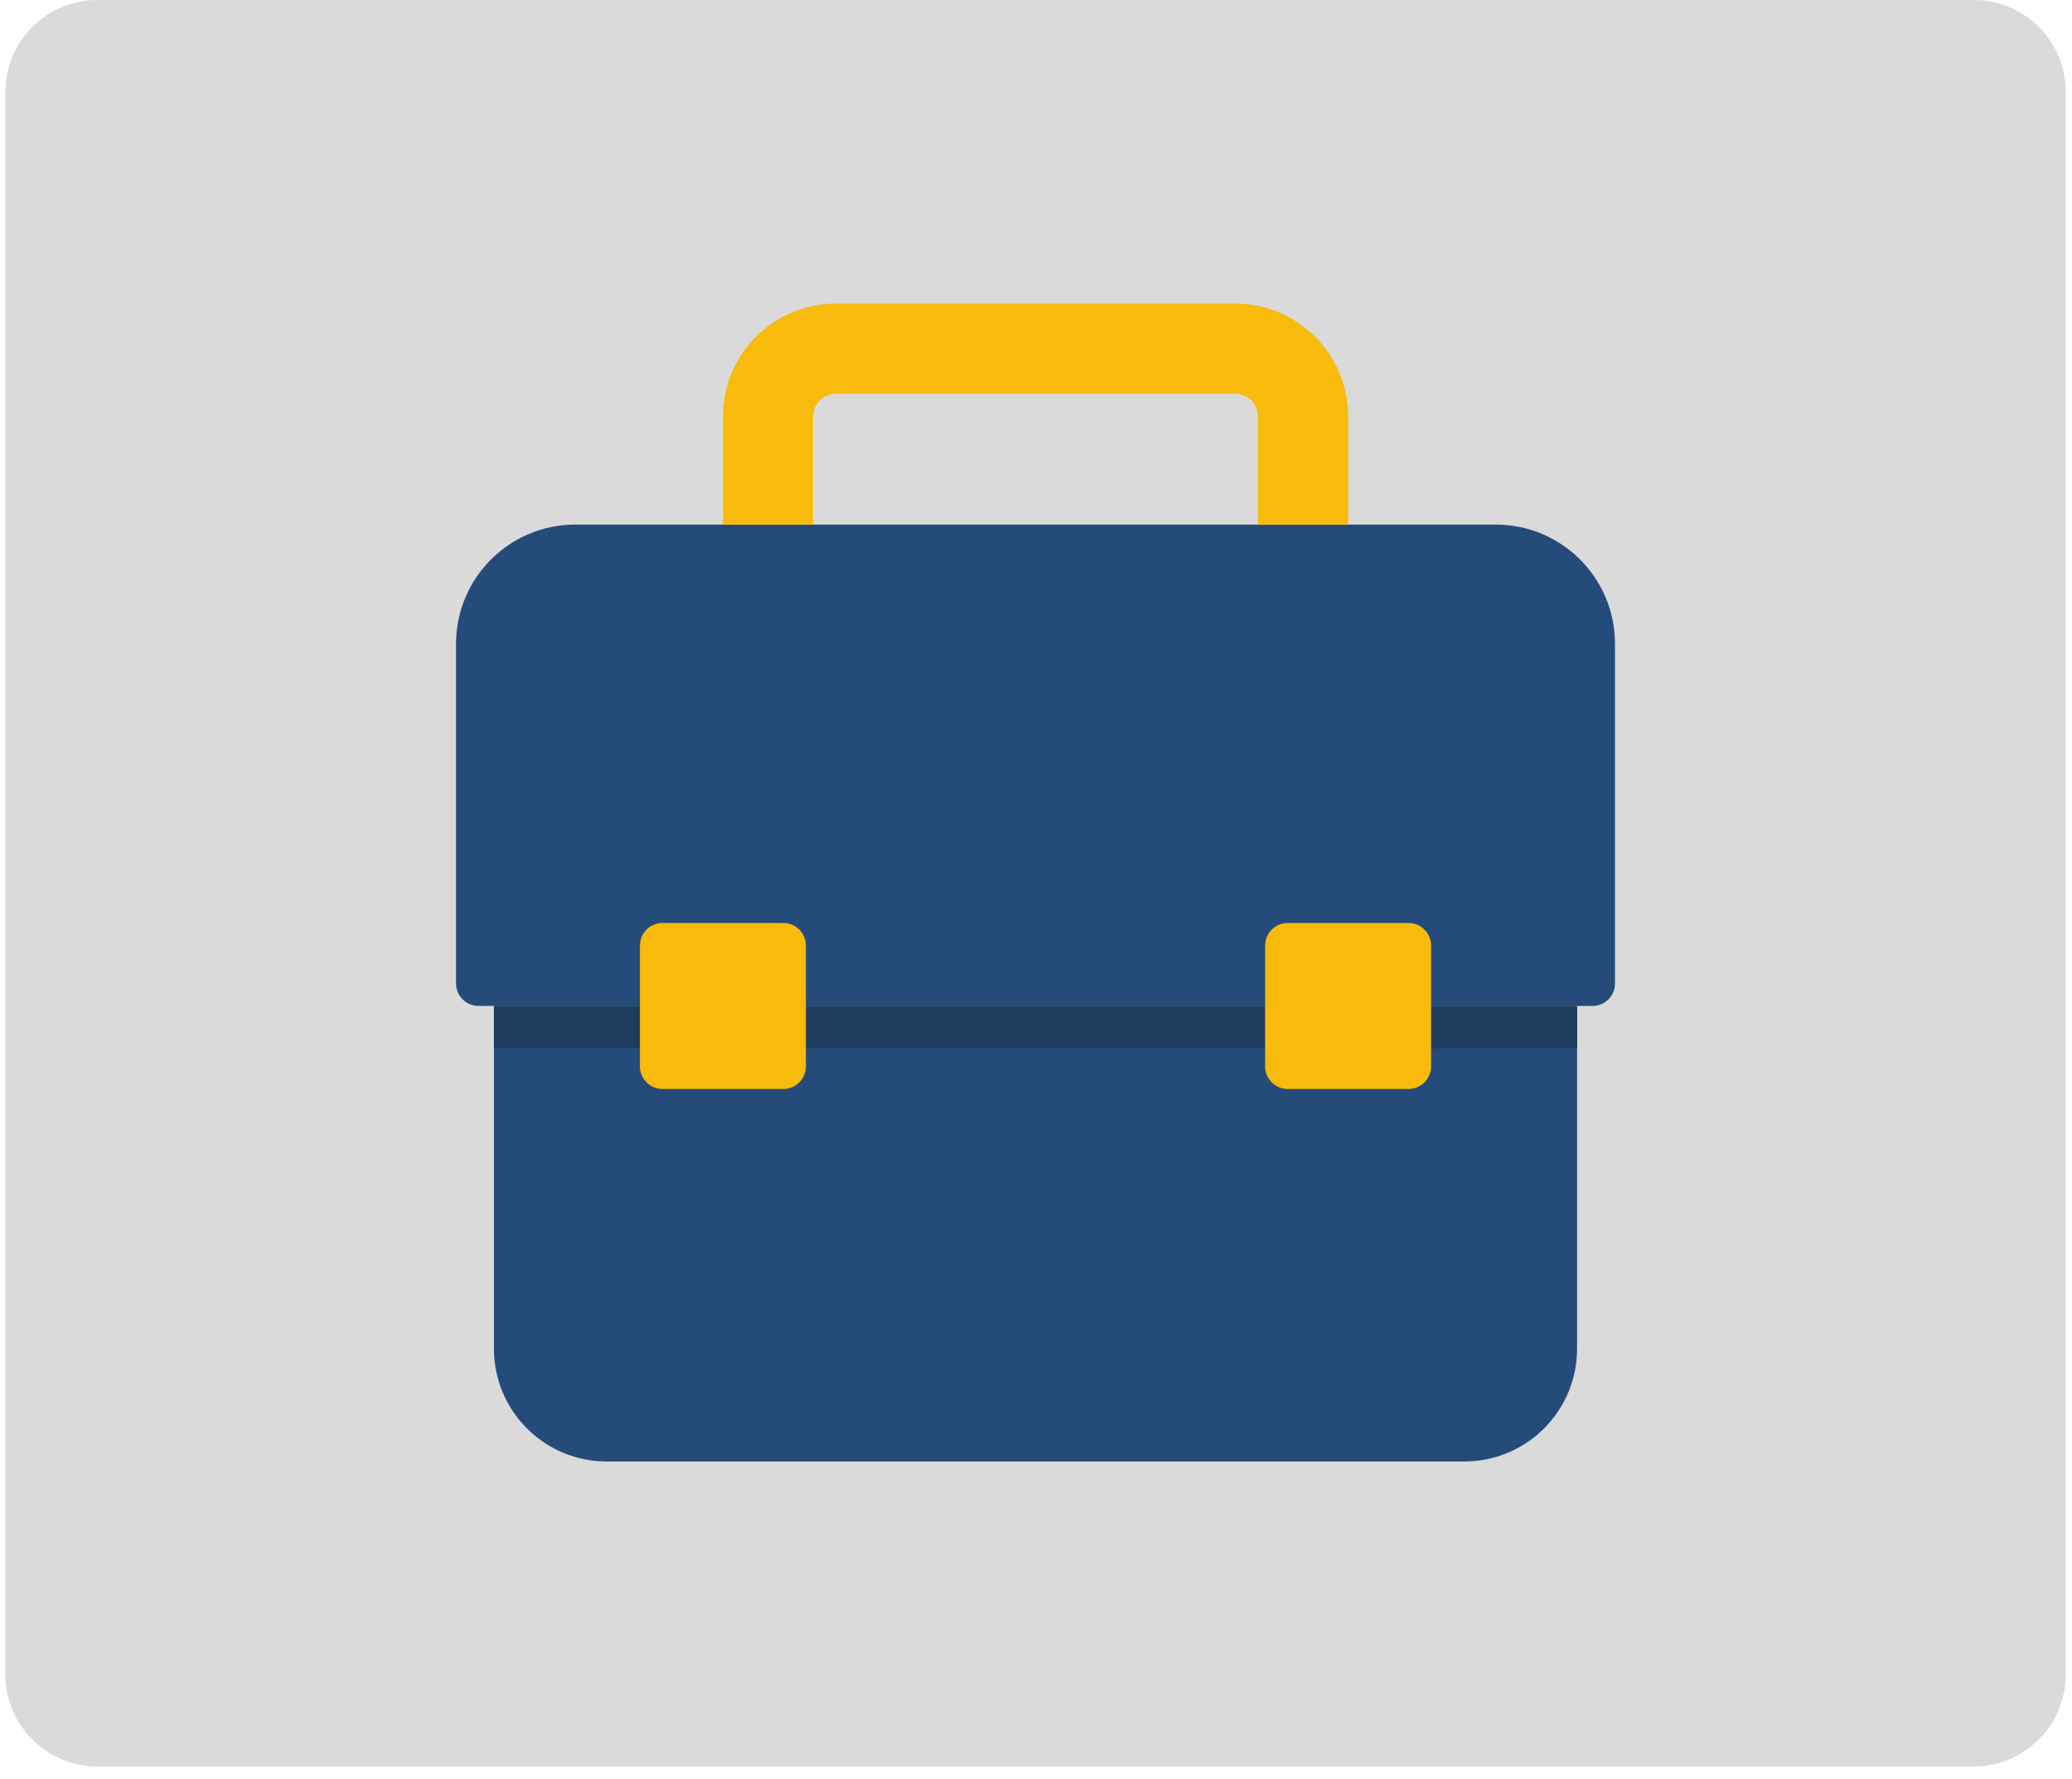
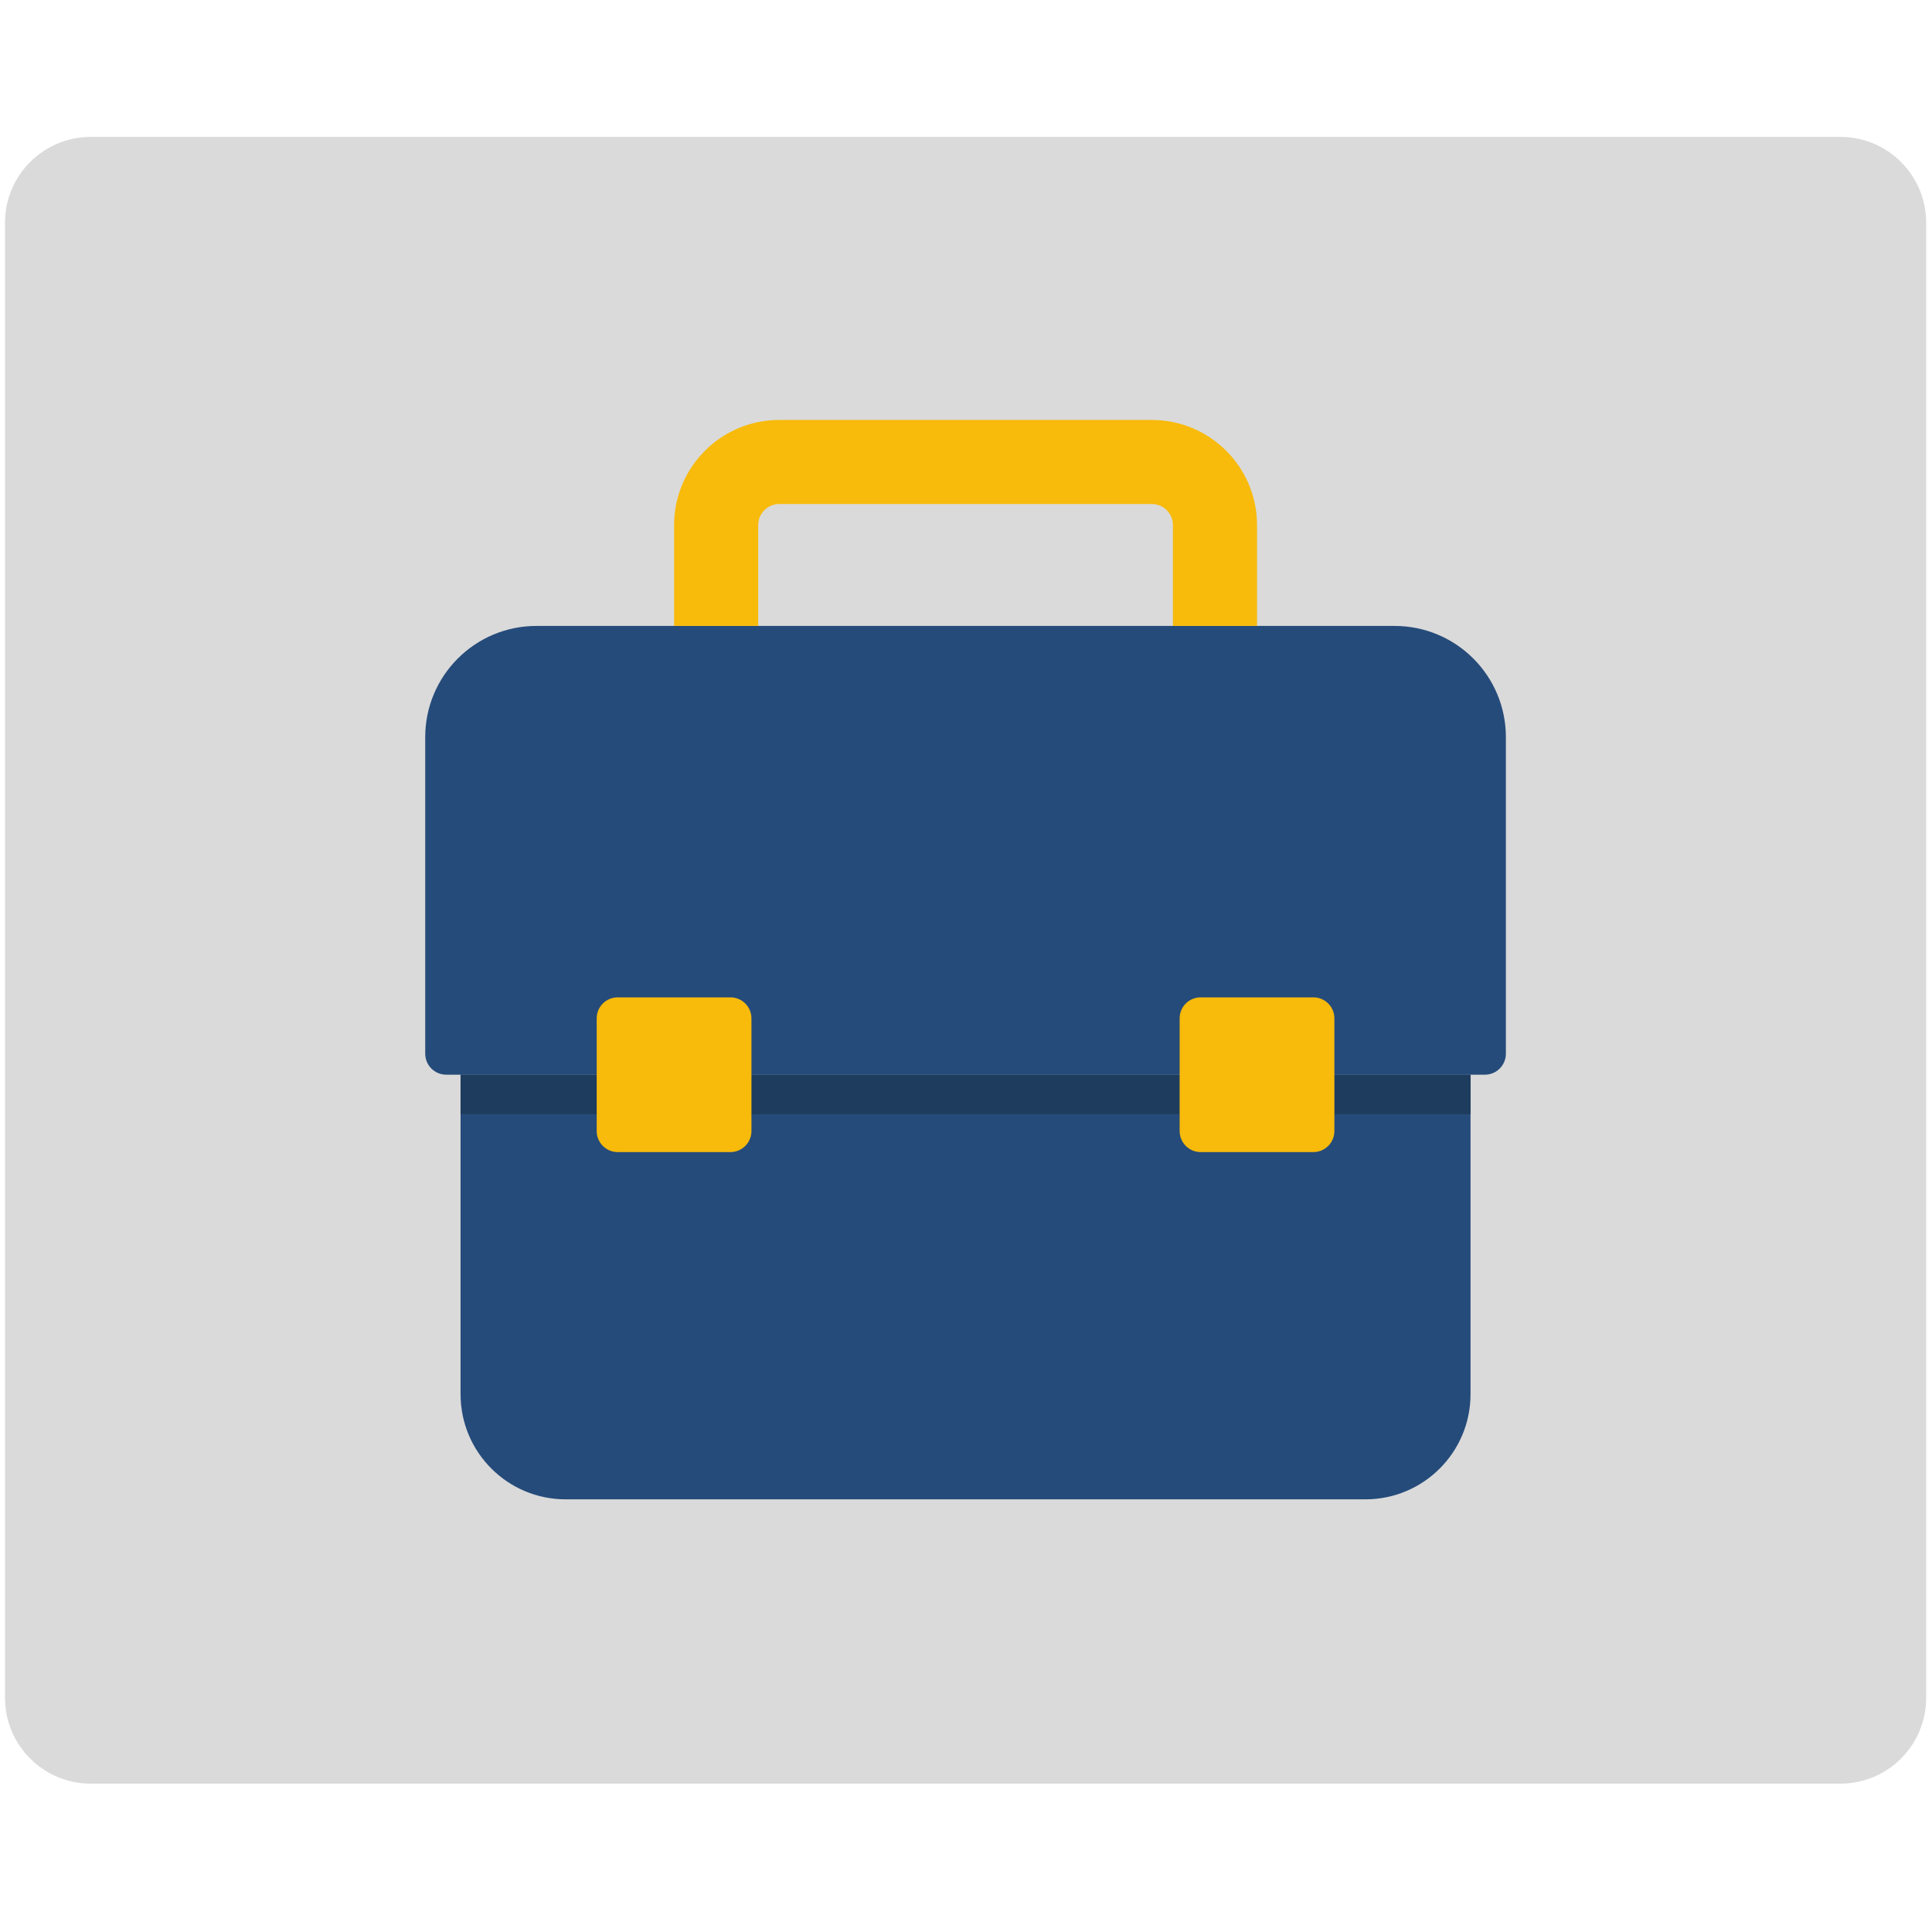
- <svg xmlns="http://www.w3.org/2000/svg" width="127" height="109" viewBox="0 0 127 109" fill="none">
+ <svg xmlns="http://www.w3.org/2000/svg" width="100" height="100" viewBox="0 0 127 109" fill="none">
  <rect x="0.329" width="126.288" height="108.247" rx="5.638" fill="#DADADA" />
  <path d="M30.275 61.645V82.648C30.275 86.465 33.369 89.559 37.186 89.559H89.754C93.571 89.559 96.665 86.465 96.665 82.648V61.645H30.275Z" fill="#254B7A" />
  <path d="M91.678 32.146H35.263C31.225 32.146 27.952 35.419 27.952 39.457V60.263C27.952 61.027 28.571 61.645 29.334 61.645H97.607C98.37 61.645 98.989 61.027 98.989 60.263V39.457C98.989 35.419 95.716 32.146 91.678 32.146Z" fill="#254B7A" />
  <path d="M96.665 64.244H87.716V61.645H96.665V64.244ZM77.544 64.244H49.396V61.645H77.544V64.244ZM39.225 64.244H30.275V61.645H39.225V64.244Z" fill="#1E3C5E" />
  <path d="M39.224 57.942C39.224 57.177 39.843 56.561 40.606 56.561H48.014C48.778 56.561 49.396 57.177 49.396 57.942V65.349C49.396 66.114 48.778 66.733 48.014 66.733H40.606C39.843 66.733 39.224 66.114 39.224 65.349V57.942Z" fill="#F8BA0B" />
  <path d="M77.544 57.942C77.544 57.177 78.163 56.561 78.926 56.561H86.334C87.097 56.561 87.716 57.177 87.716 57.942V65.349C87.716 66.114 87.097 66.733 86.334 66.733H78.926C78.163 66.733 77.544 66.114 77.544 65.349V57.942Z" fill="#F8BA0B" />
  <path d="M82.631 32.146H77.102V25.516C77.102 24.753 76.482 24.133 75.719 24.133H51.222C50.46 24.133 49.839 24.753 49.839 25.516V32.146H44.311V25.516C44.311 21.706 47.412 18.605 51.222 18.605H75.719C79.53 18.605 82.631 21.706 82.631 25.516V32.146Z" fill="#F8BA0B" />
</svg>
